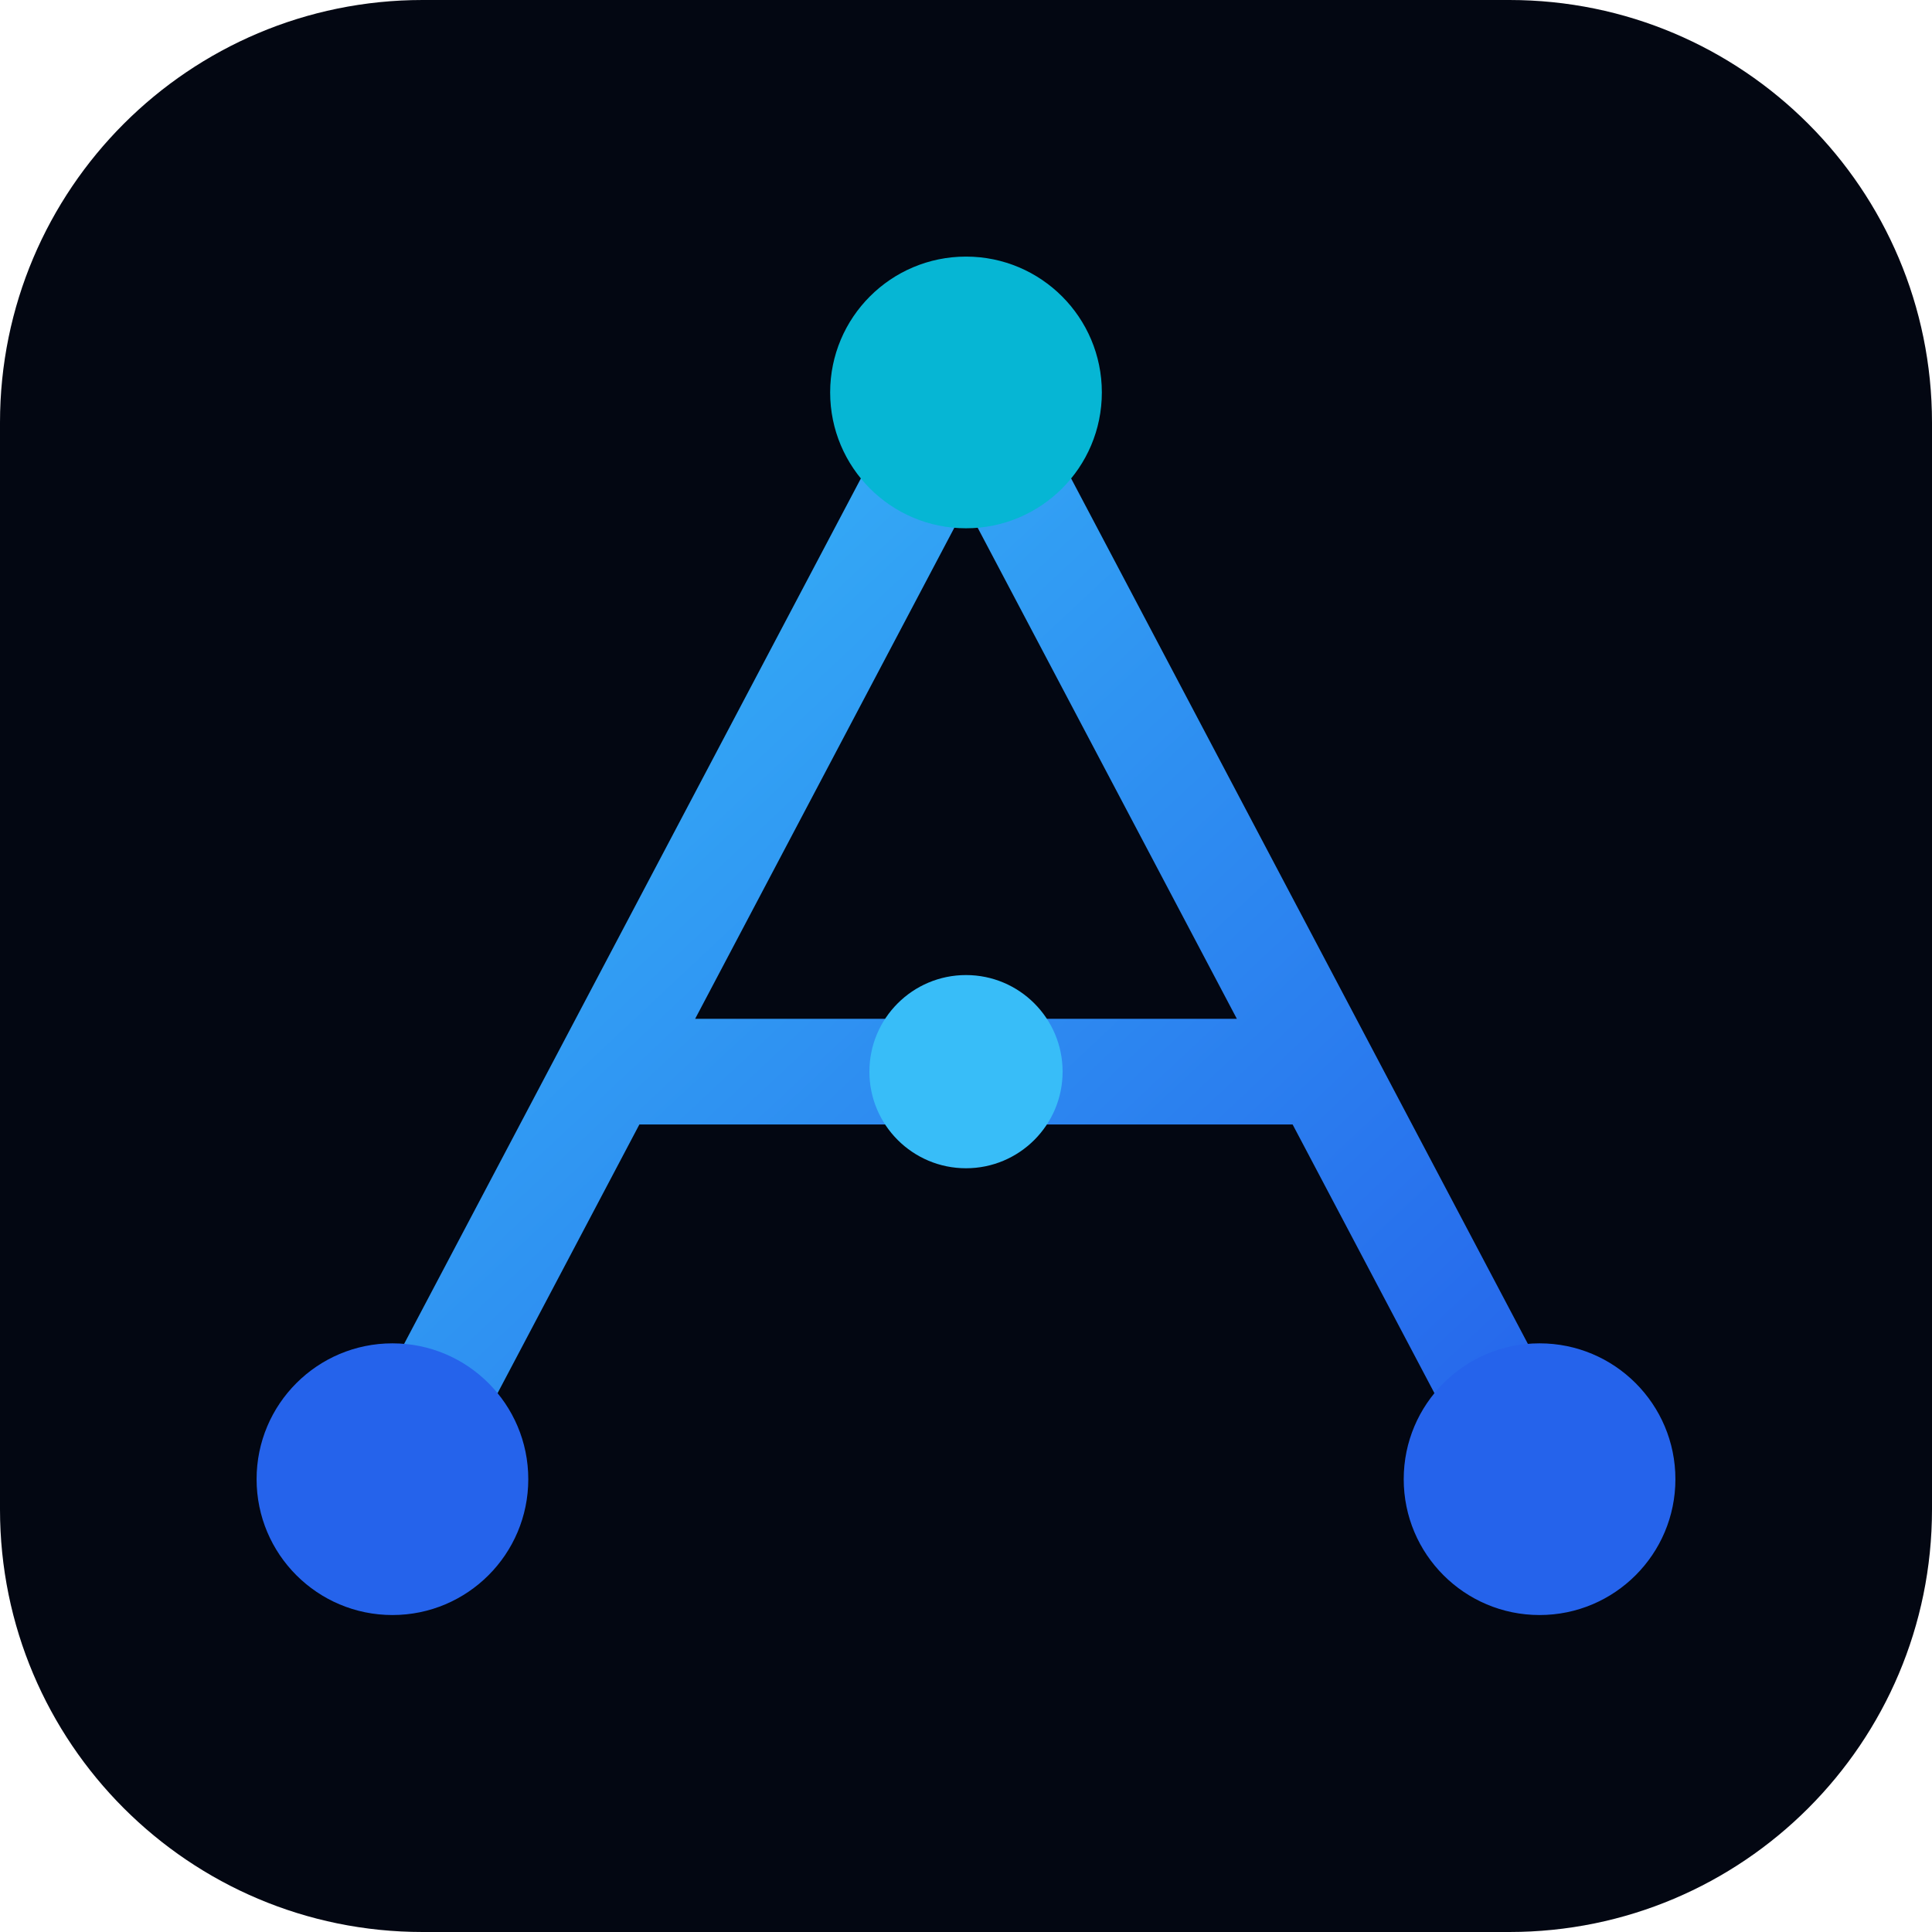
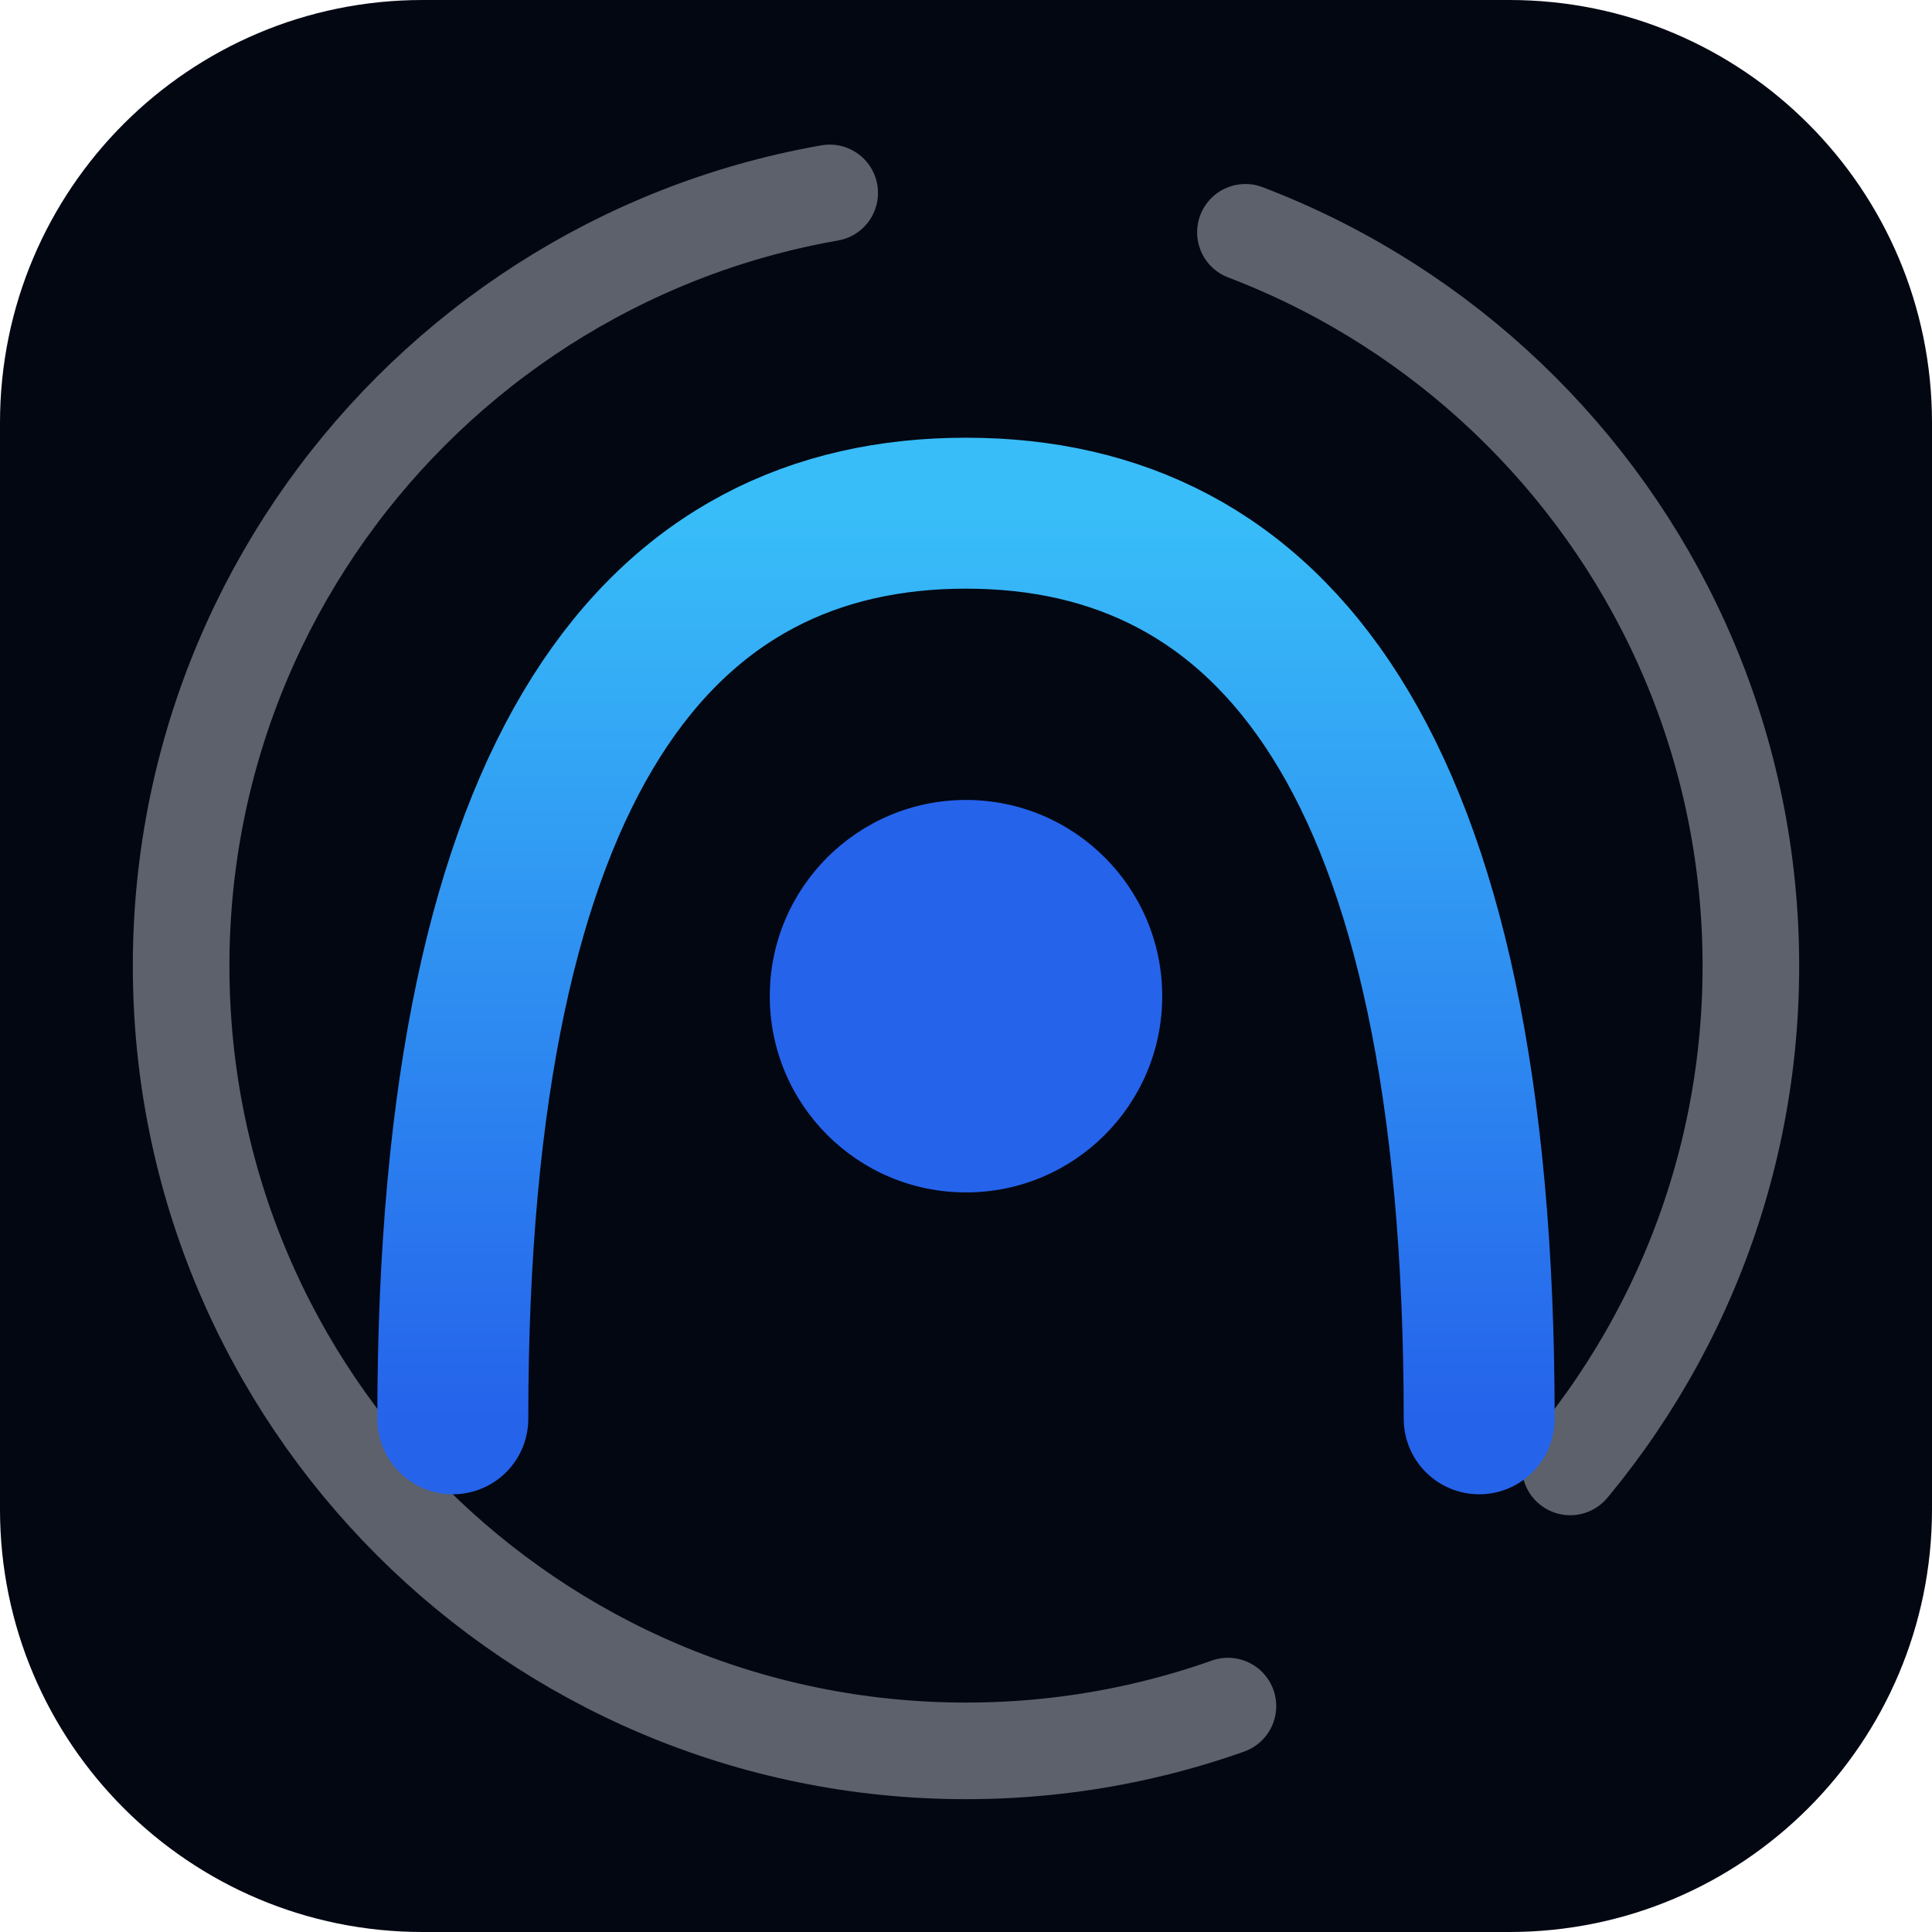
<svg xmlns="http://www.w3.org/2000/svg" viewBox="0 0 64 64">
  <defs>
-     <linearGradient id="g" x1="0" y1="0" x2="1" y2="1">
+     <linearGradient id="ag" x1="0" y1="0" x2="0" y2="1">
      <stop offset="0" stop-color="#38BDF8" />
      <stop offset="1" stop-color="#2563EB" />
    </linearGradient>
  </defs>
  <rect width="64" height="64" rx="14" fill="#030712" />
-   <path d="M32 13 L51 49 M32 13 L13 49 M20.5 35.5 L43.5 35.5" stroke="url(#g)" stroke-width="3.5" fill="none" stroke-linecap="round" stroke-linejoin="round" />
-   <circle cx="32" cy="13" r="4.5" fill="#06B6D4" />
-   <circle cx="13" cy="49" r="4.5" fill="#2563EB" />
-   <circle cx="51" cy="49" r="4.5" fill="#2563EB" />
-   <circle cx="32" cy="35.5" r="3.2" fill="#38BDF8" />
+   <circle cx="32" cy="32" r="26" fill="none" stroke="#E2E8F0" stroke-opacity="0.4" stroke-width="3.2" pathLength="100" stroke-dasharray="86 14" stroke-dashoffset="-32" stroke-linecap="round" />
+   <path d="M15 47 C15 25 22 17 32 17 C42 17 49 25 49 47" fill="none" stroke="url(#ag)" stroke-width="5" stroke-linecap="round" />
+   <circle cx="32" cy="33" r="6.5" fill="#2563EB" />
</svg>
